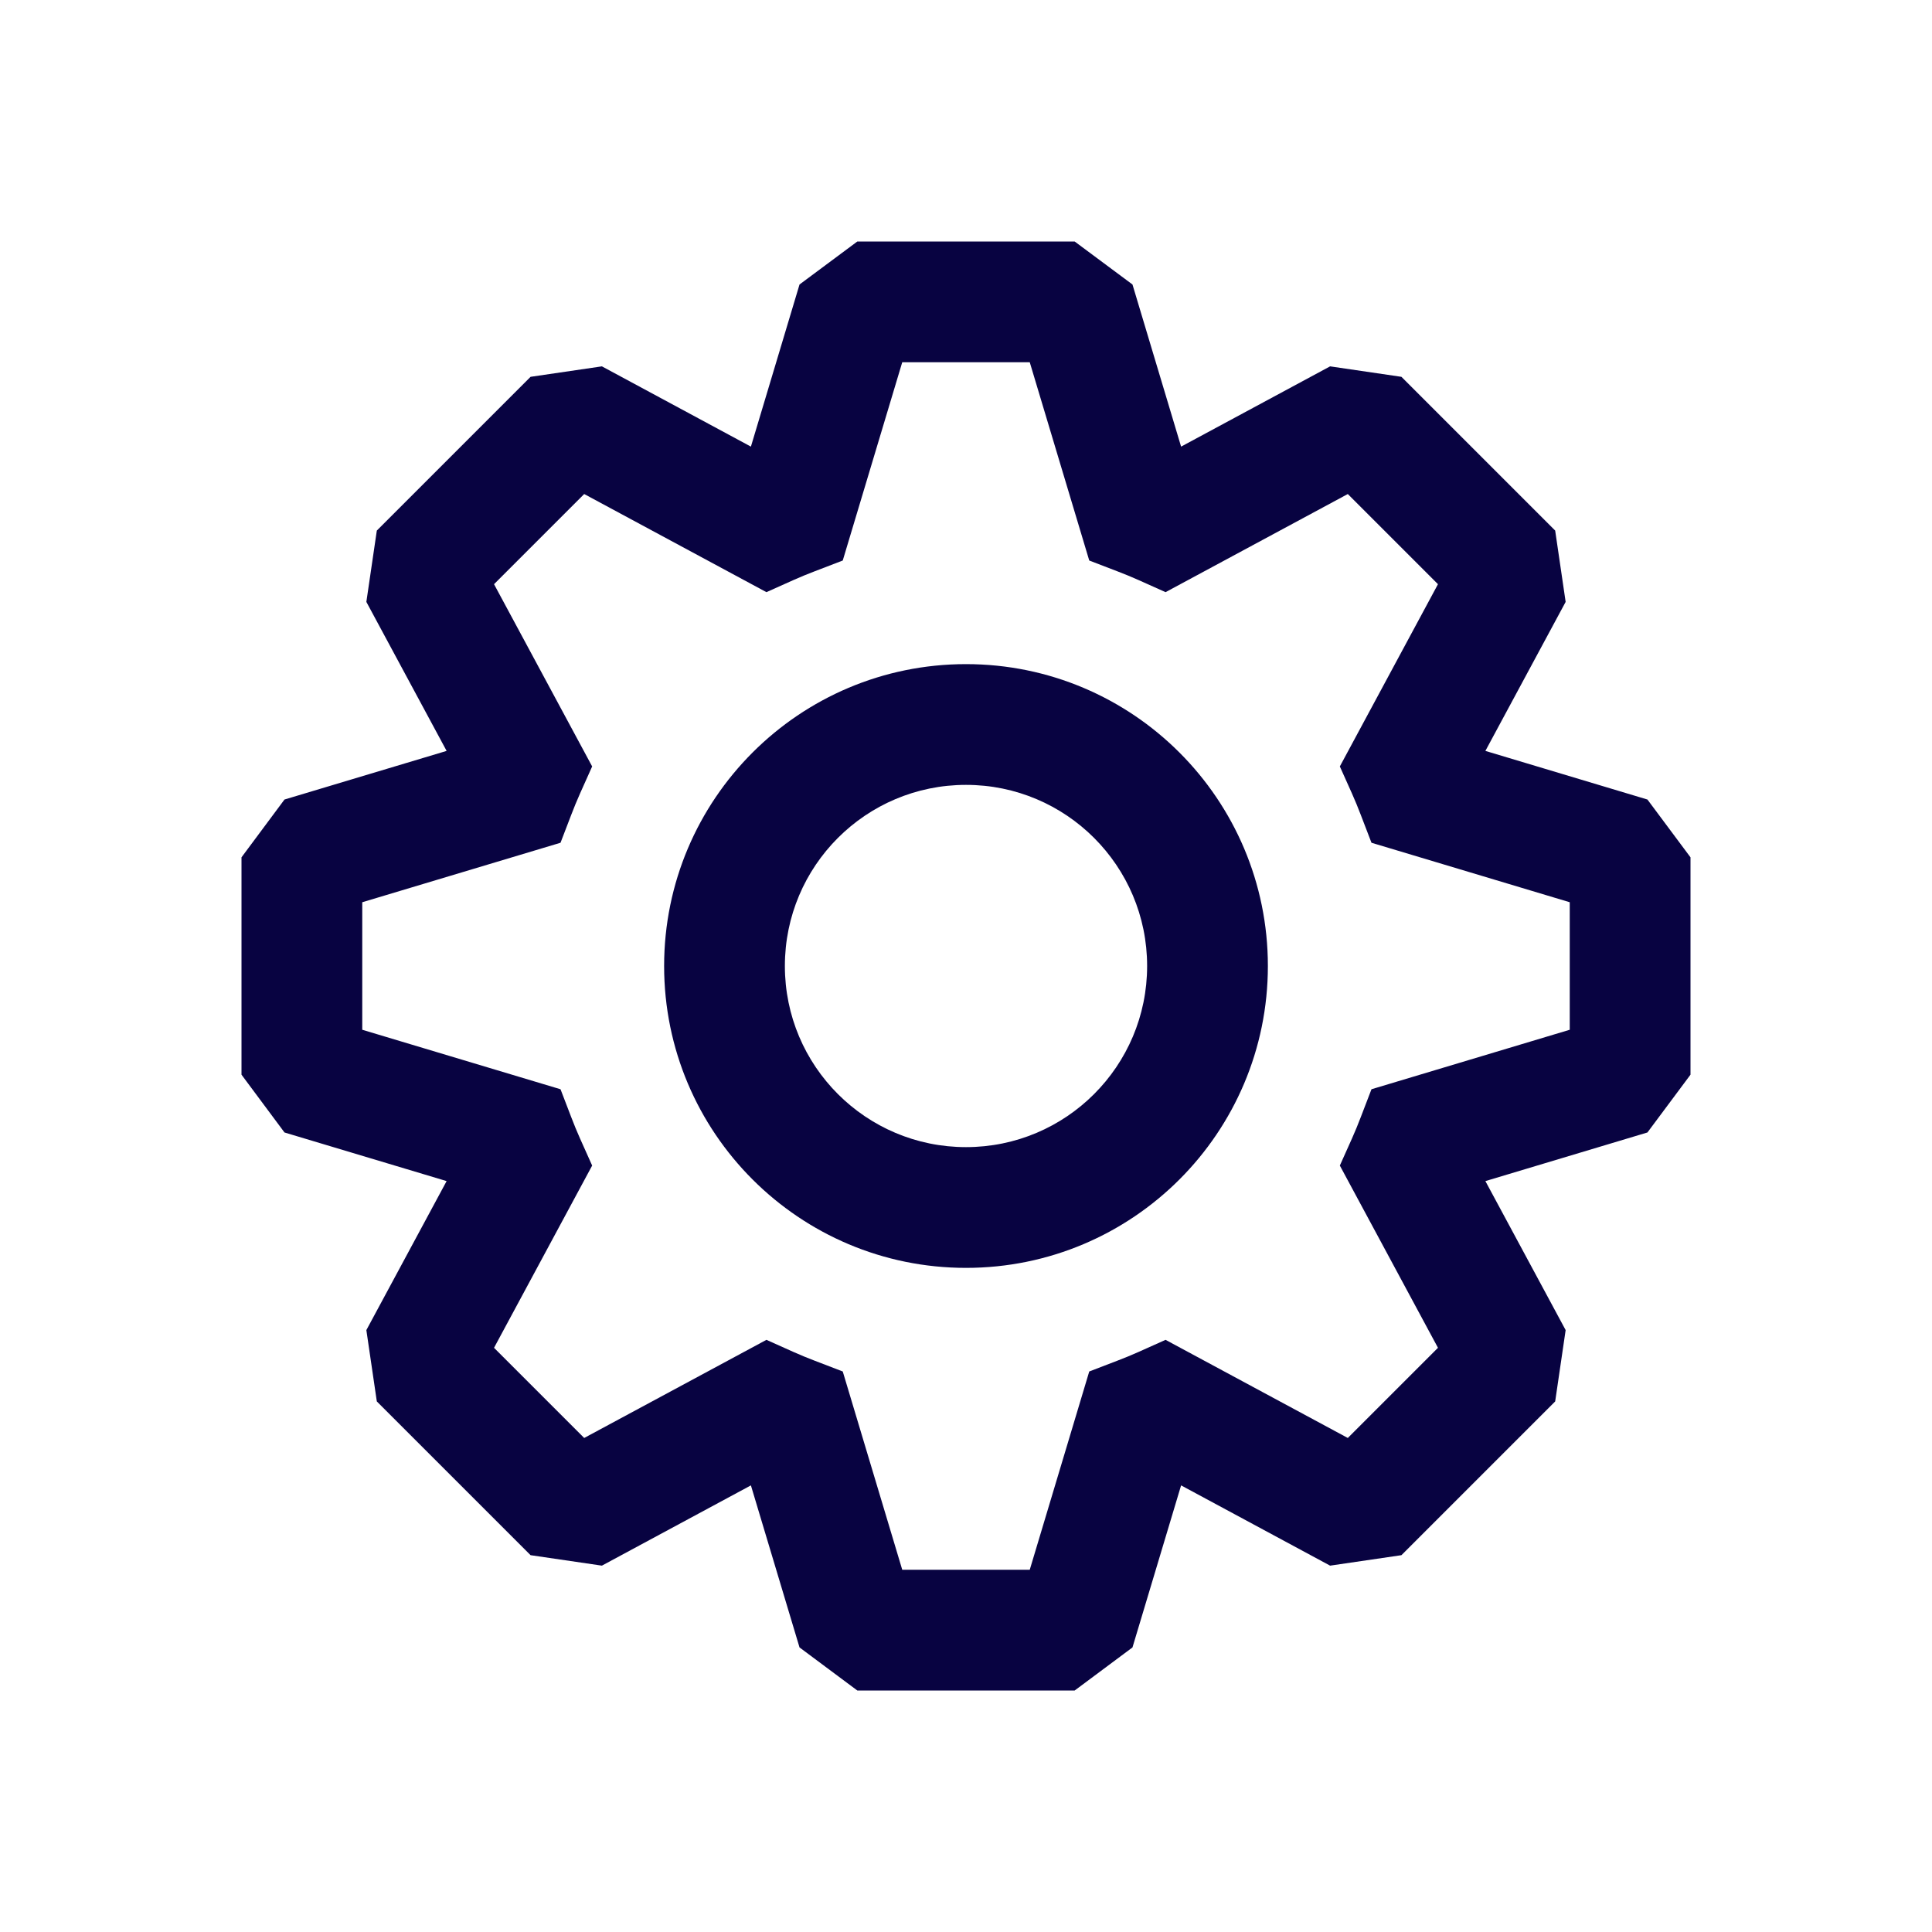
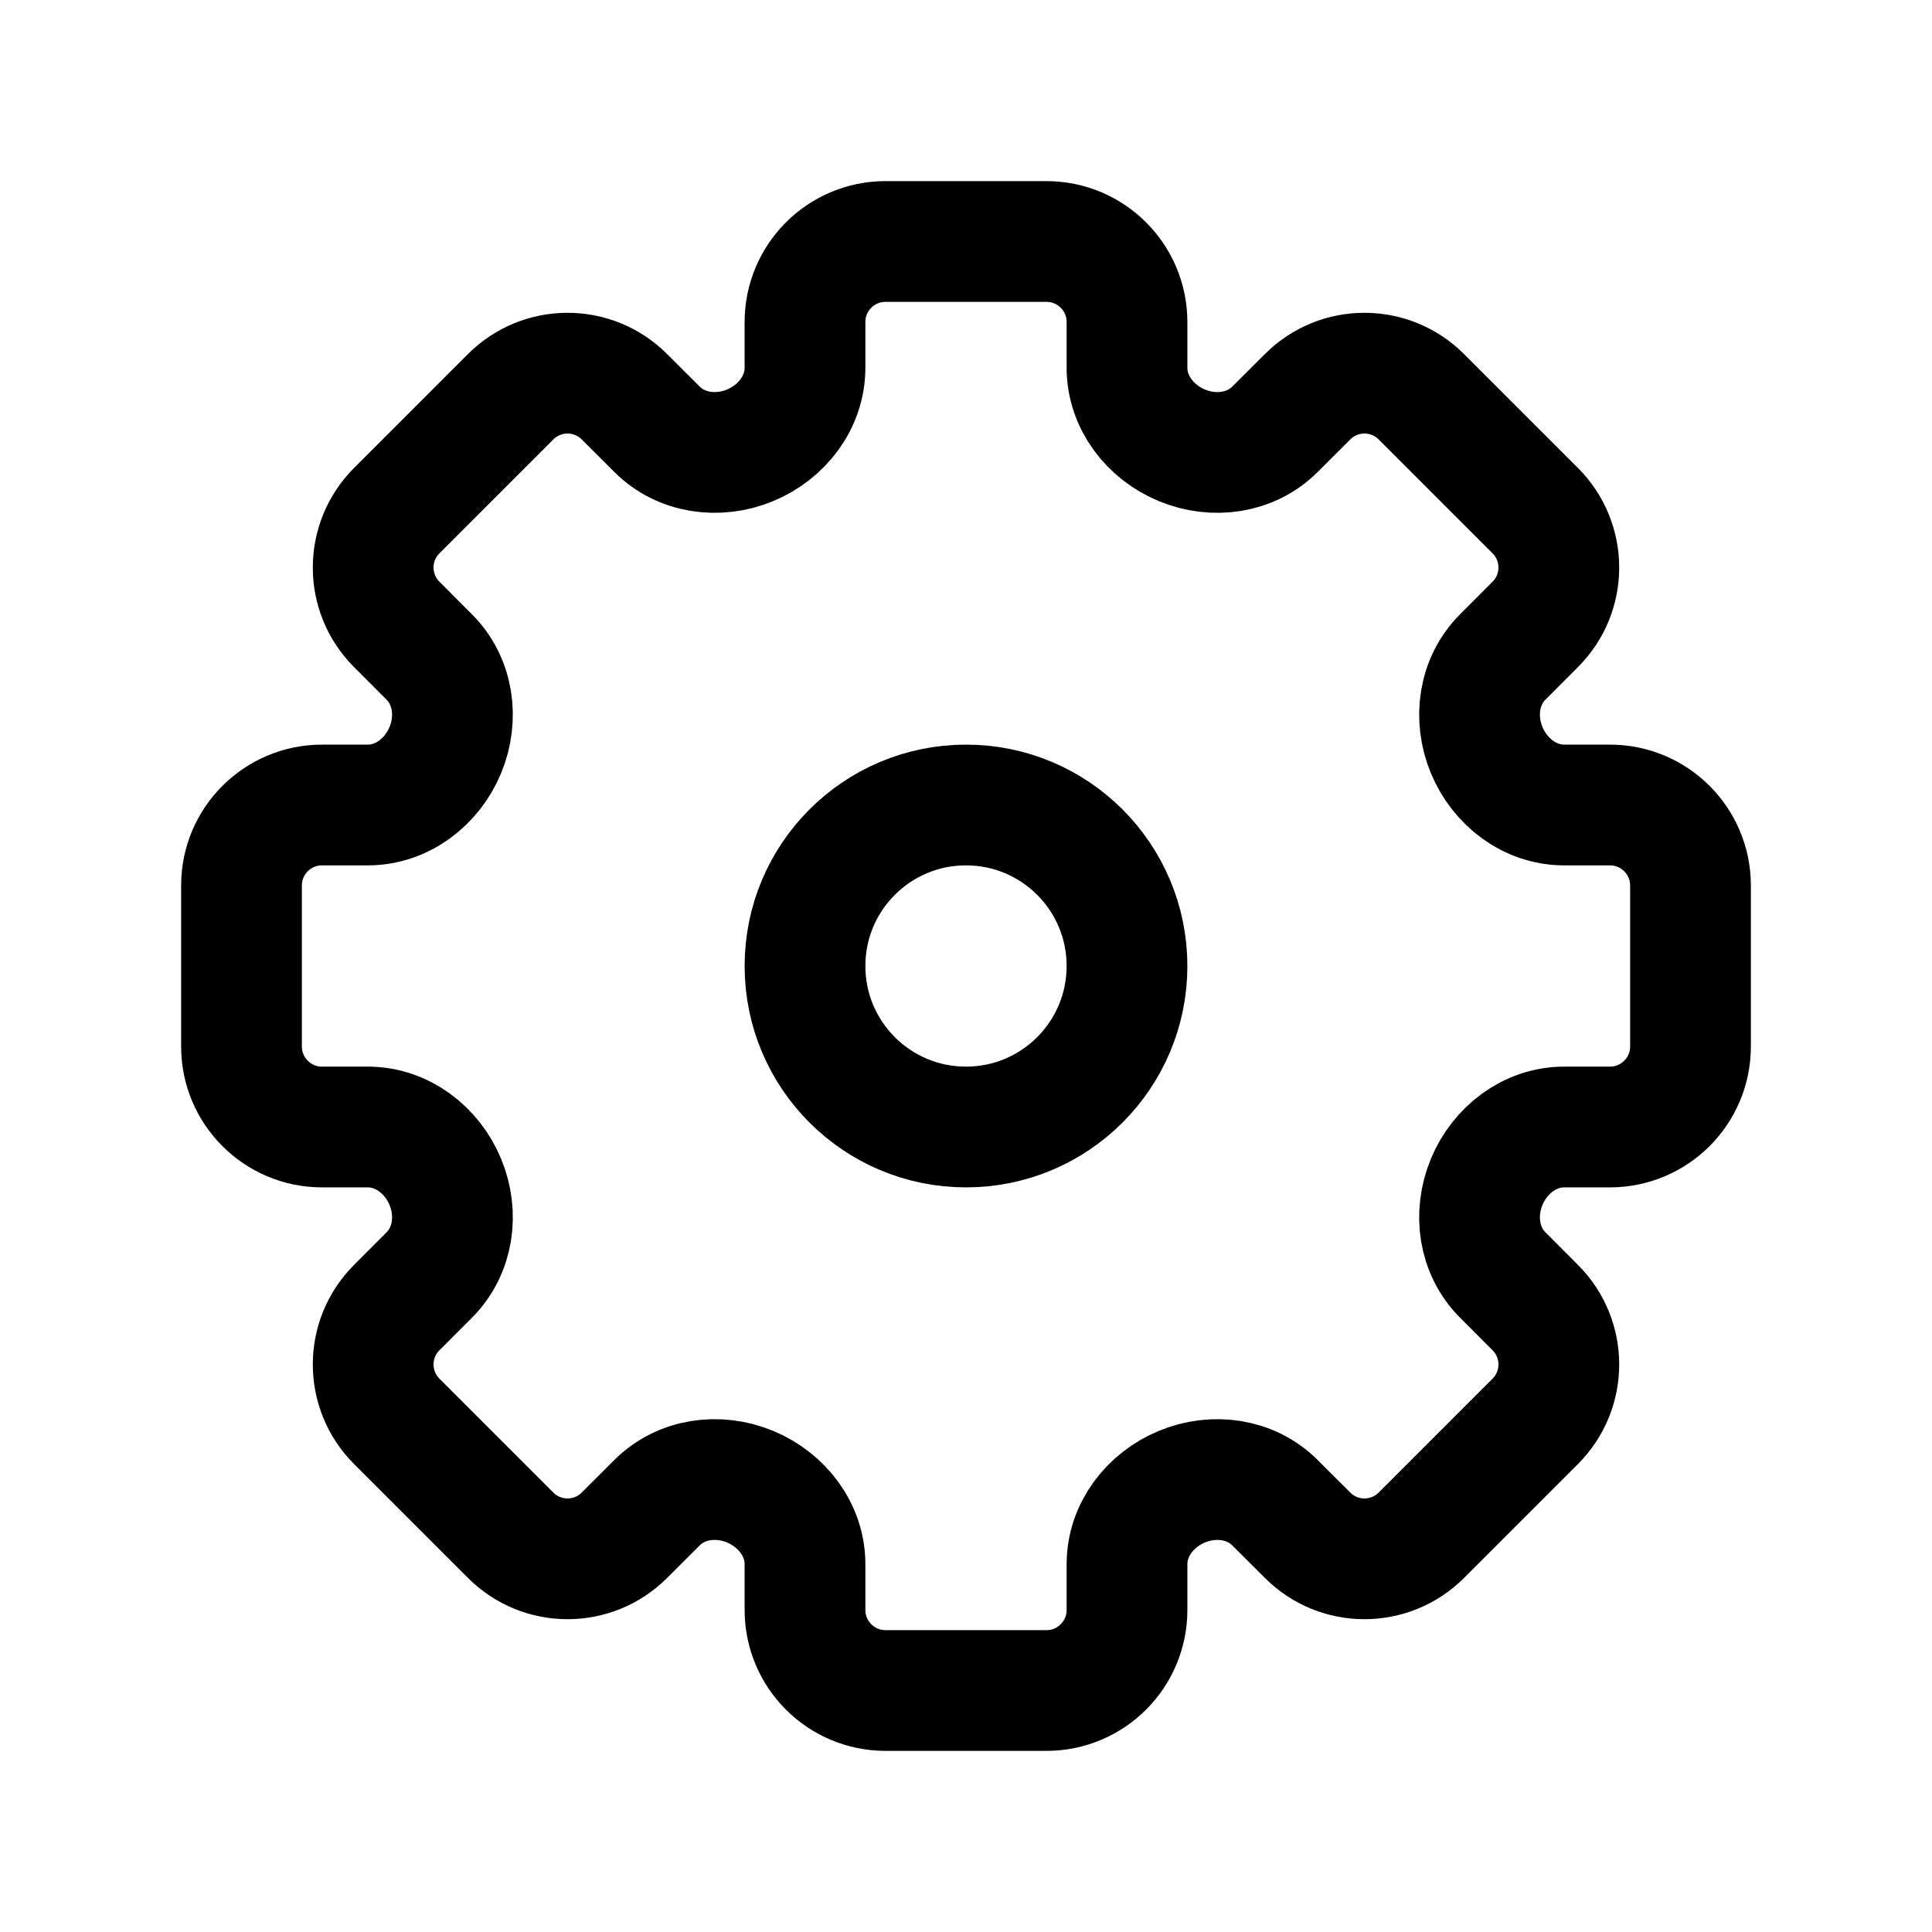
<svg xmlns="http://www.w3.org/2000/svg" width="800px" height="800px" viewBox="0 0 24 24" fill="none">
-   <path fill-rule="evenodd" clip-rule="evenodd" d="M10.65 3L9.932 3.534L9.328 5.548L7.477 4.551L6.591 4.681L4.681 6.591L4.551 7.477L5.548 9.328L3.534 9.932L3 10.65V13.35L3.534 14.068L5.548 14.672L4.551 16.523L4.681 17.409L6.591 19.319L7.477 19.449L9.328 18.452L9.932 20.465L10.65 21H13.35L14.068 20.465L14.672 18.452L16.523 19.449L17.409 19.319L19.319 17.409L19.449 16.523L18.452 14.672L20.465 14.068L21 13.35V10.65L20.465 9.932L18.452 9.328L19.449 7.477L19.319 6.591L17.409 4.681L16.523 4.551L14.672 5.548L14.068 3.534L13.35 3H10.65ZM10.469 6.963L11.208 4.5H12.792L13.531 6.963L13.875 7.095C13.965 7.129 14.054 7.166 14.142 7.205L14.479 7.356L16.743 6.137L17.863 7.257L16.644 9.521L16.795 9.858C16.834 9.946 16.871 10.035 16.905 10.125L17.037 10.469L19.5 11.208V12.792L17.037 13.531L16.905 13.875C16.871 13.965 16.834 14.054 16.795 14.142L16.644 14.479L17.863 16.743L16.743 17.863L14.479 16.644L14.142 16.795C14.054 16.834 13.965 16.871 13.875 16.905L13.531 17.037L12.792 19.5H11.208L10.469 17.037L10.125 16.905C10.035 16.871 9.946 16.834 9.858 16.795L9.521 16.644L7.257 17.863L6.137 16.743L7.356 14.479L7.205 14.142C7.166 14.054 7.129 13.965 7.095 13.875L6.963 13.531L4.5 12.792L4.5 11.208L6.963 10.469L7.095 10.125C7.129 10.035 7.166 9.946 7.205 9.858L7.356 9.521L6.137 7.257L7.257 6.137L9.521 7.356L9.858 7.205C9.946 7.166 10.035 7.129 10.125 7.095L10.469 6.963ZM14.25 12C14.25 13.243 13.243 14.25 12 14.25C10.757 14.25 9.75 13.243 9.75 12C9.75 10.757 10.757 9.75 12 9.75C13.243 9.75 14.25 10.757 14.25 12ZM15.75 12C15.75 14.071 14.071 15.75 12 15.75C9.929 15.75 8.25 14.071 8.25 12C8.25 9.929 9.929 8.25 12 8.25C14.071 8.25 15.75 9.929 15.75 12Z" fill="#080341" />
+   <path d="M11 3H13C13.552 3 14 3.448 14 4V4.569C14 4.997 14.287 5.368 14.682 5.532C15.078 5.696 15.538 5.634 15.84 5.331L16.243 4.929C16.633 4.538 17.266 4.538 17.657 4.929L19.071 6.343C19.462 6.734 19.462 7.367 19.071 7.757L18.669 8.16C18.366 8.462 18.304 8.922 18.468 9.318C18.632 9.713 19.003 10 19.431 10L20 10C20.552 10 21 10.448 21 11V13C21 13.552 20.552 14 20 14H19.431C19.003 14 18.632 14.287 18.468 14.682C18.304 15.078 18.366 15.538 18.669 15.84L19.071 16.243C19.462 16.633 19.462 17.266 19.071 17.657L17.657 19.071C17.266 19.462 16.633 19.462 16.243 19.071L15.84 18.669C15.538 18.366 15.078 18.304 14.682 18.468C14.287 18.632 14 19.003 14 19.431V20C14 20.552 13.552 21 13 21H11C10.448 21 10 20.552 10 20V19.431C10 19.003 9.713 18.632 9.318 18.468C8.922 18.304 8.462 18.366 8.16 18.669L7.757 19.071C7.367 19.462 6.734 19.462 6.343 19.071L4.929 17.657C4.538 17.266 4.538 16.633 4.929 16.243L5.331 15.84C5.634 15.538 5.696 15.078 5.532 14.682C5.368 14.287 4.997 14 4.569 14H4C3.448 14 3 13.552 3 13V11C3 10.448 3.448 10 4 10L4.569 10C4.997 10 5.368 9.713 5.532 9.318C5.696 8.922 5.634 8.462 5.331 8.16L4.929 7.757C4.538 7.367 4.538 6.734 4.929 6.343L6.343 4.929C6.734 4.538 7.367 4.538 7.757 4.929L8.16 5.331C8.462 5.634 8.922 5.696 9.318 5.532C9.713 5.368 10 4.997 10 4.569V4C10 3.448 10.448 3 11 3Z" stroke="#000000" stroke-width="1.5" />
+   <path d="M14 12C14 13.105 13.105 14 12 14C10.895 14 10 13.105 10 12C10 10.895 10.895 10 12 10C13.105 10 14 10.895 14 12Z" stroke="#000000" stroke-width="1.5" />
</svg>
